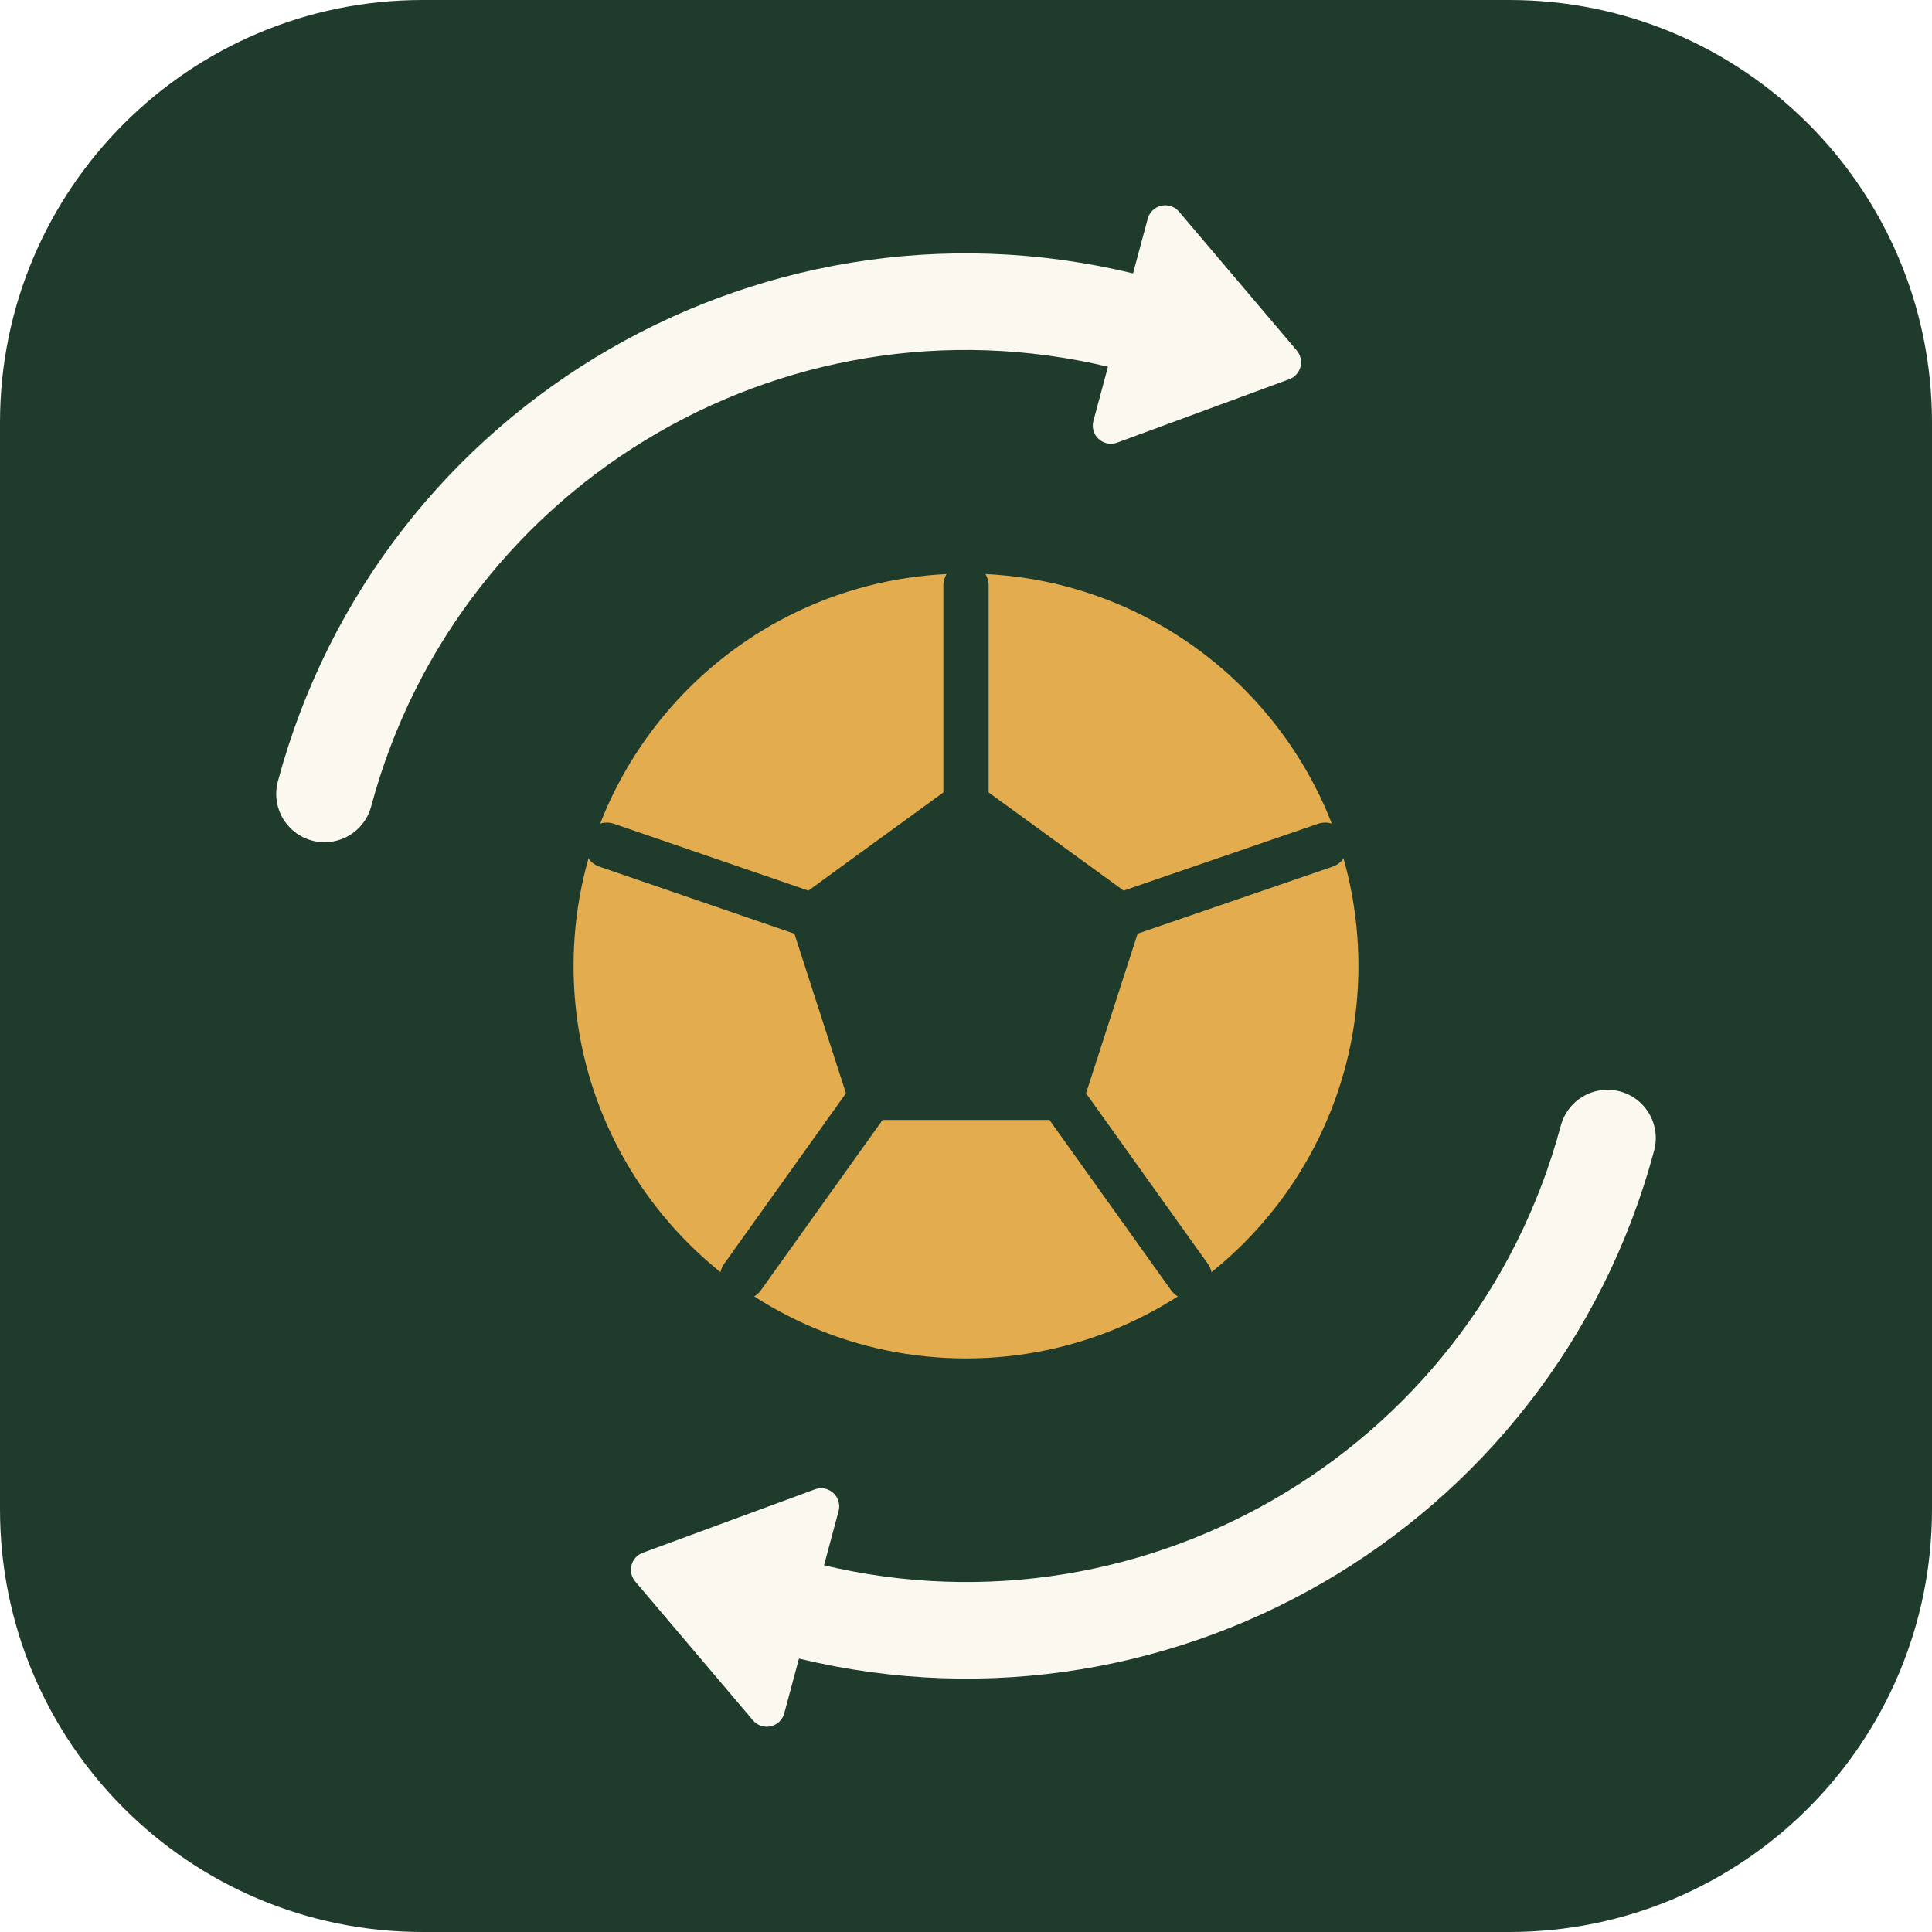
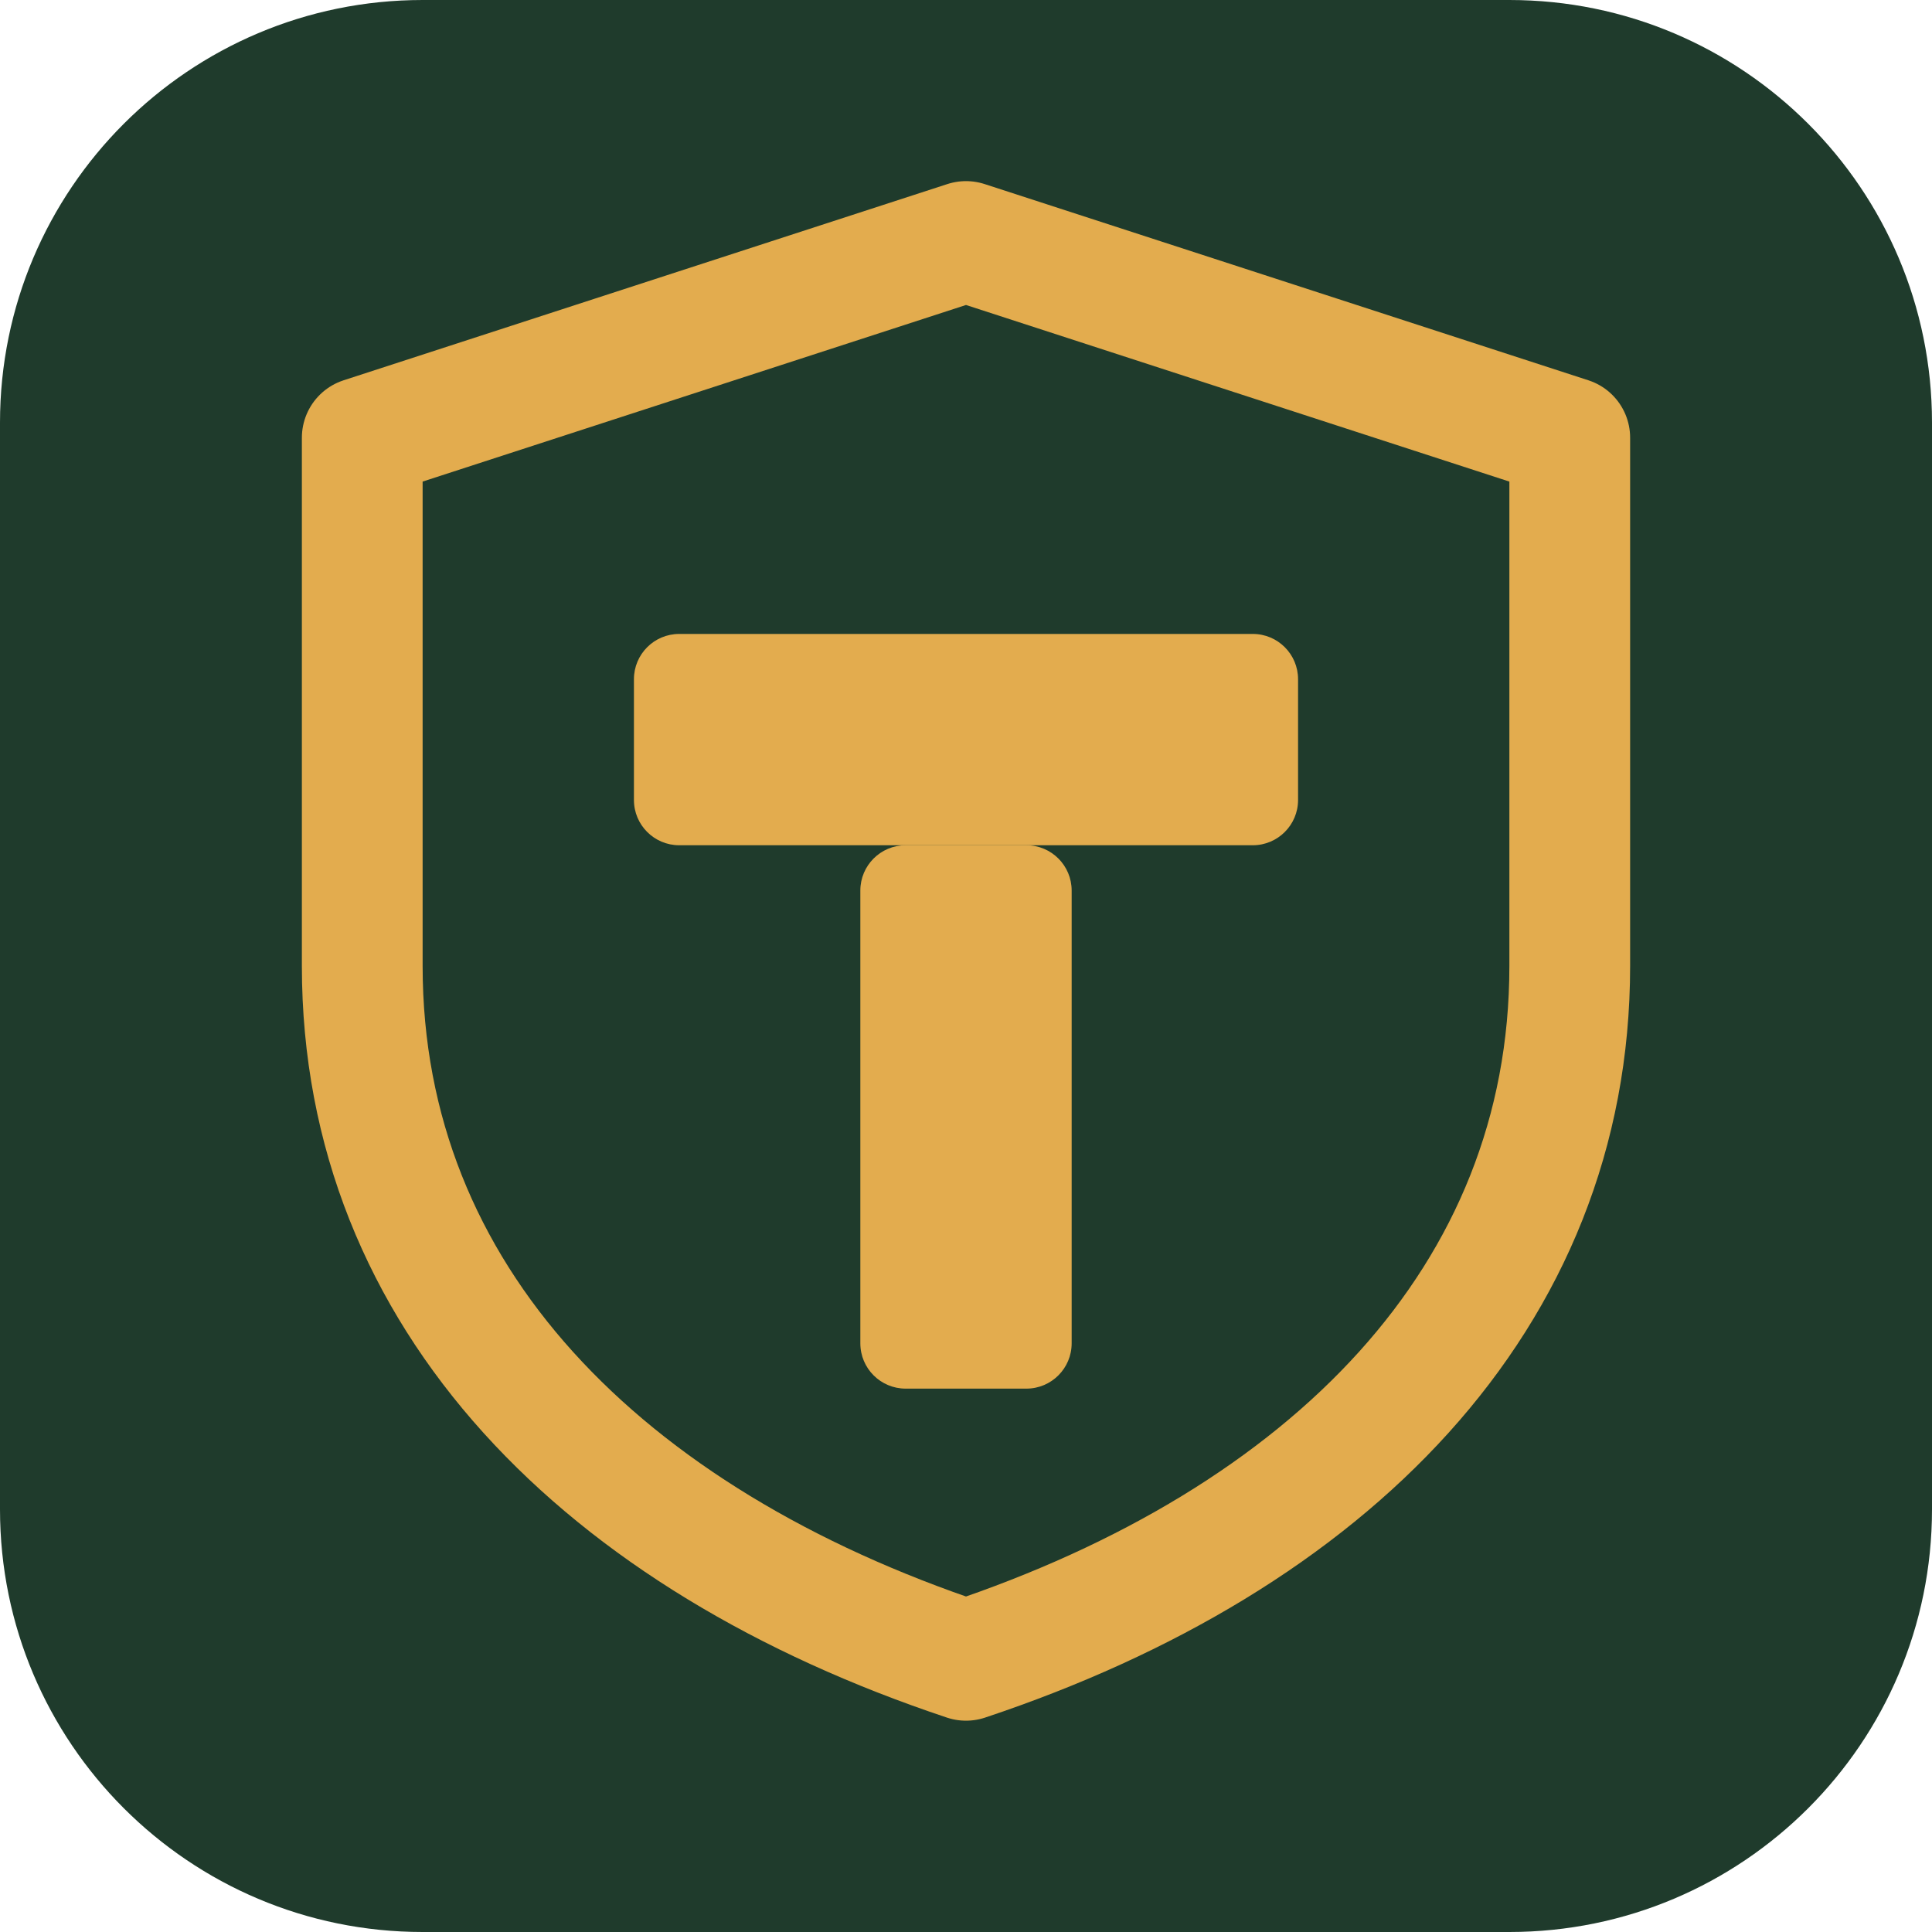
<svg xmlns="http://www.w3.org/2000/svg" viewBox="0 0 64 64">
  <rect width="64" height="64" rx="14" fill="#1f3b2c" />
-   <g stroke="#fbf8ef" stroke-width="3.2" stroke-linecap="round" fill="none">
-     <path d="M10.75 26.3A22 22 0 0 1 37.7 10.75" />
-     <path d="M53.25 37.7A22 22 0 0 1 26.3 53.25" />
-     <path d="M42.5 12 38.6 7.4 36.8 14.1Z" fill="#fbf8ef" stroke-width="1.2" stroke-linejoin="round" />
-     <path d="M21.5 52 25.4 56.6 27.2 49.9Z" fill="#fbf8ef" stroke-width="1.2" stroke-linejoin="round" />
-   </g>
-   <circle cx="32" cy="32" r="13" fill="#e3ac4e" />
-   <path d="M32 26.2 37.5 30.2 35.4 36.7H28.6L26.5 30.2Z" fill="#1f3b2c" stroke="#1f3b2c" stroke-width="0.8" stroke-linejoin="round" />
-   <path d="M32 26.2V19.4M37.5 30.2 43.9 28M35.4 36.7 39.4 42.3M28.6 36.7 24.6 42.3M26.5 30.2 20.1 28" stroke="#1f3b2c" stroke-width="1.5" stroke-linecap="round" fill="none" />
+   <path d="M32 8 52 14.5V32C52 43 44 51 32 55 20 51 12 43 12 32V14.5Z" fill="none" stroke="#e3ac4e" stroke-width="4" stroke-linejoin="round" />
+   <rect x="21" y="21" width="22" height="7" rx="1.5" fill="#e3ac4e" />
+   <rect x="28.5" y="28" width="7" height="18" rx="1.5" fill="#e3ac4e" />
</svg>
